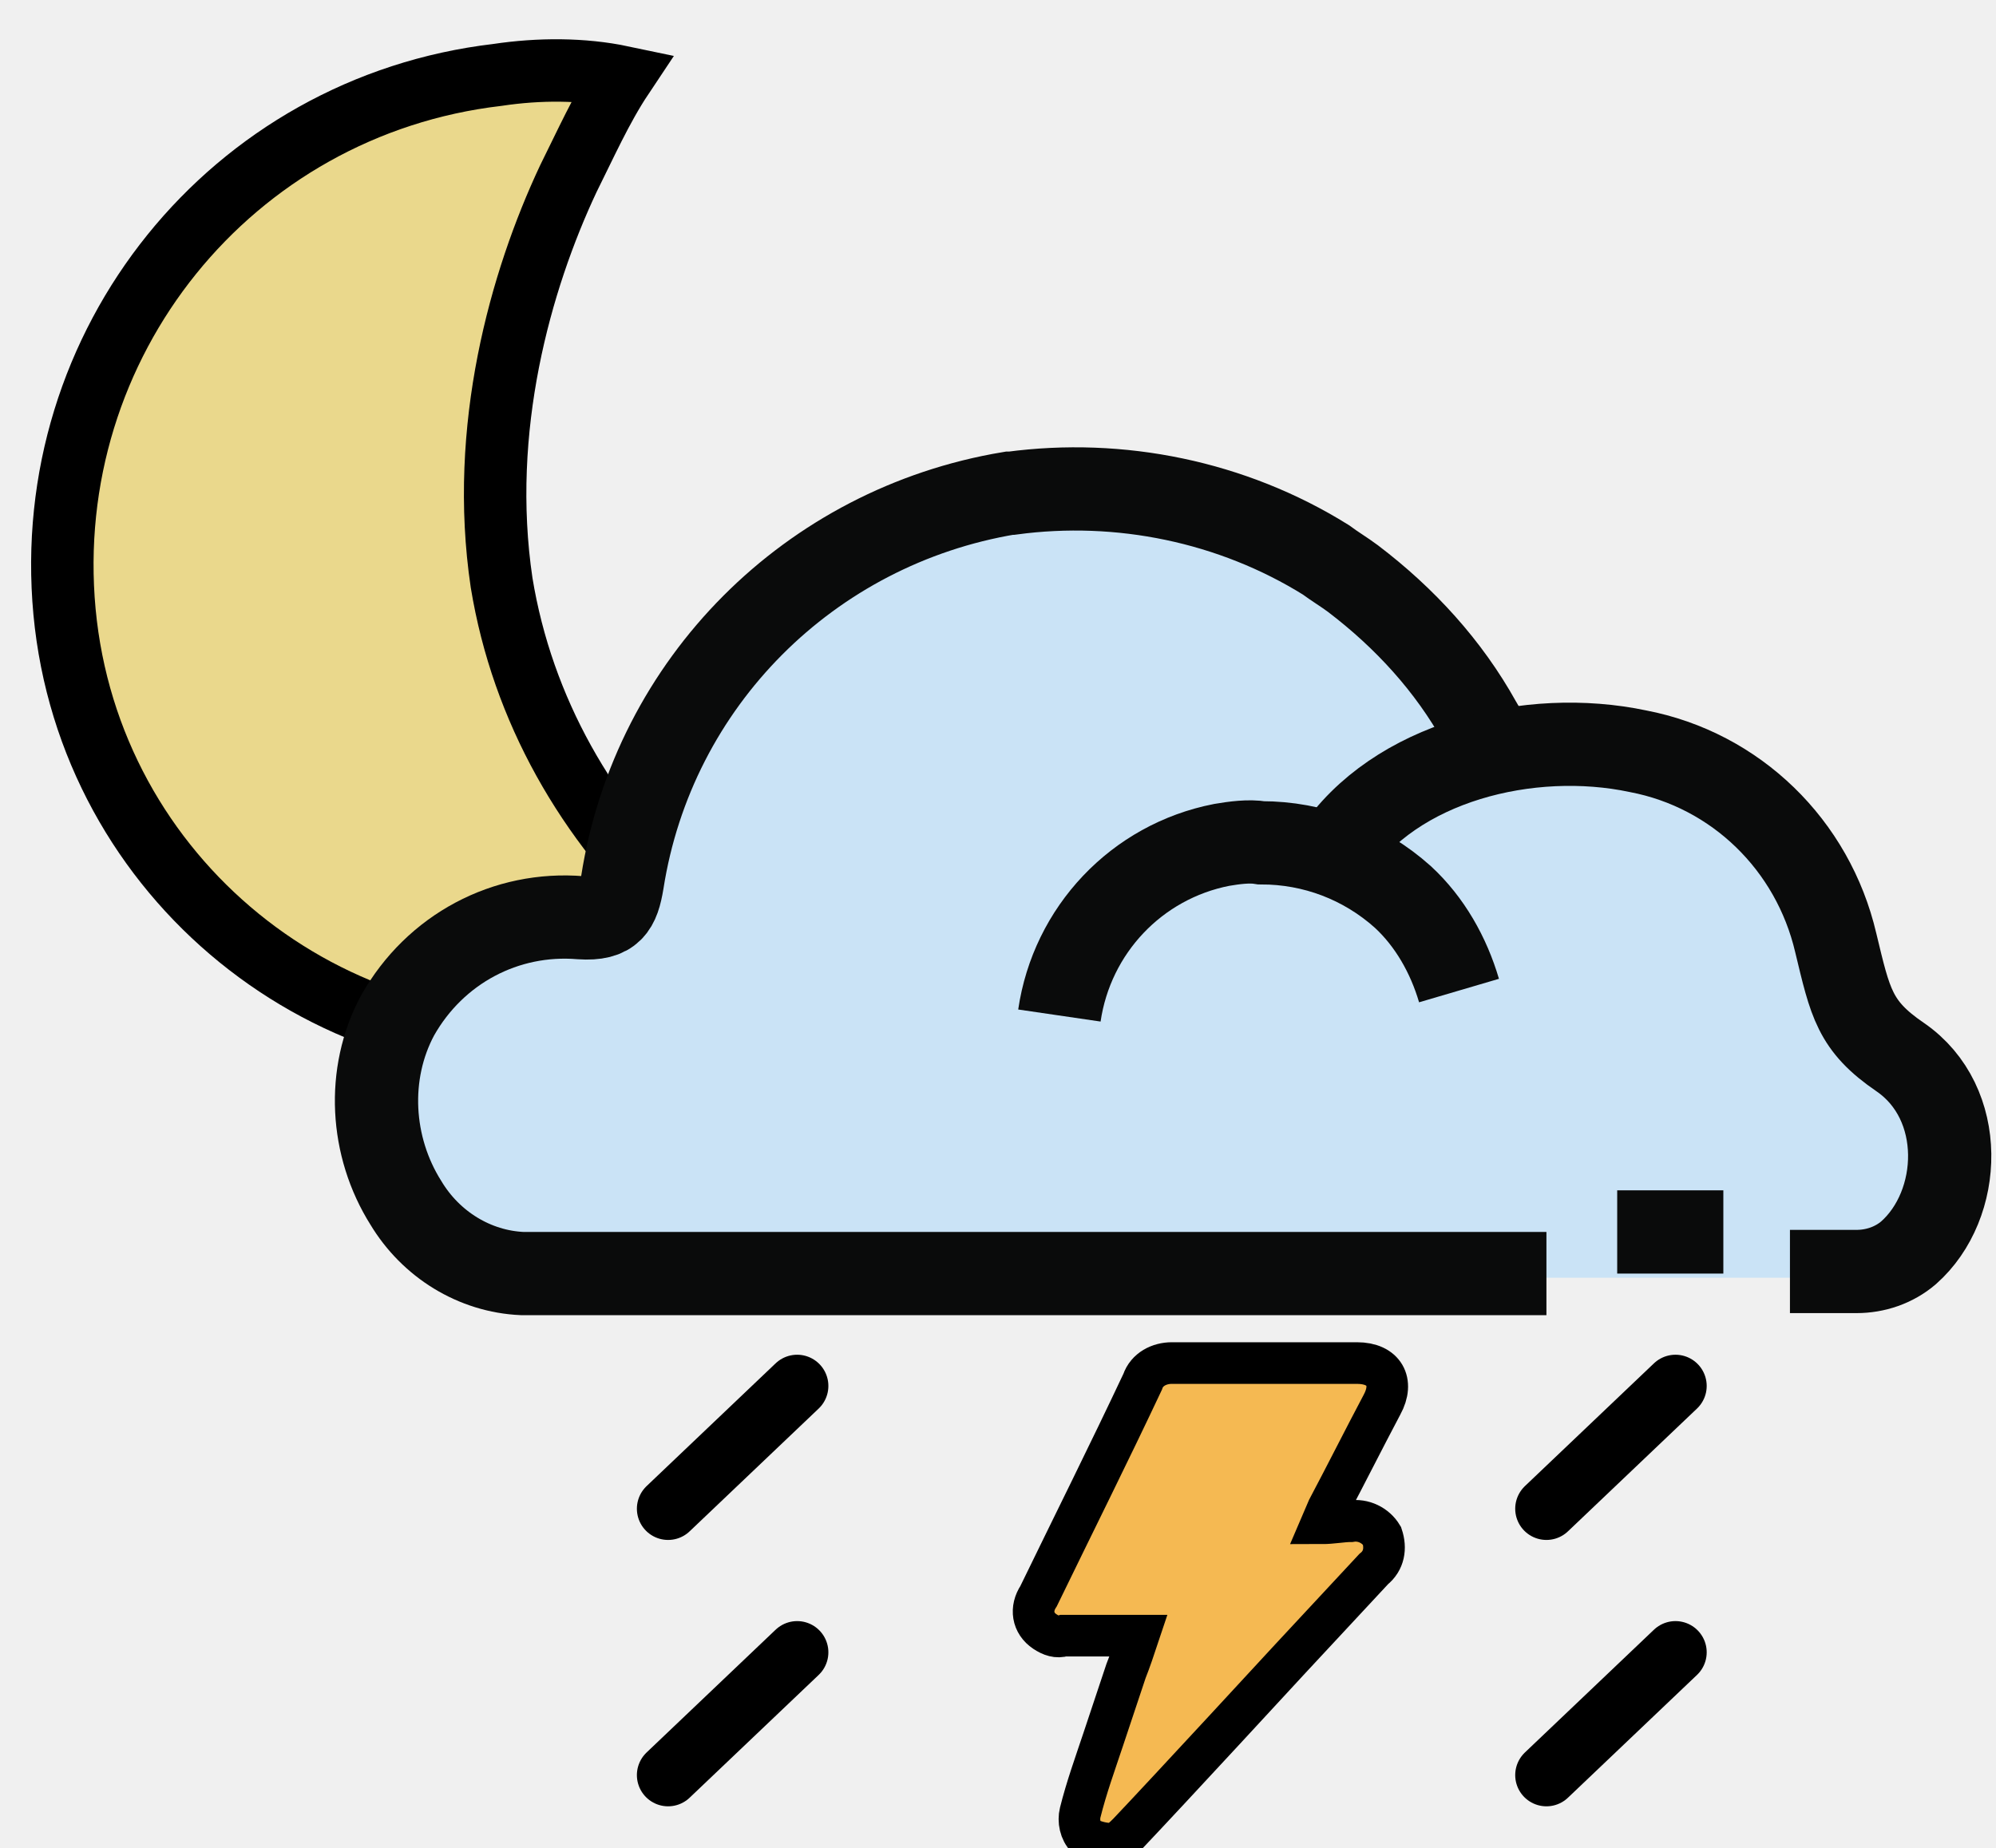
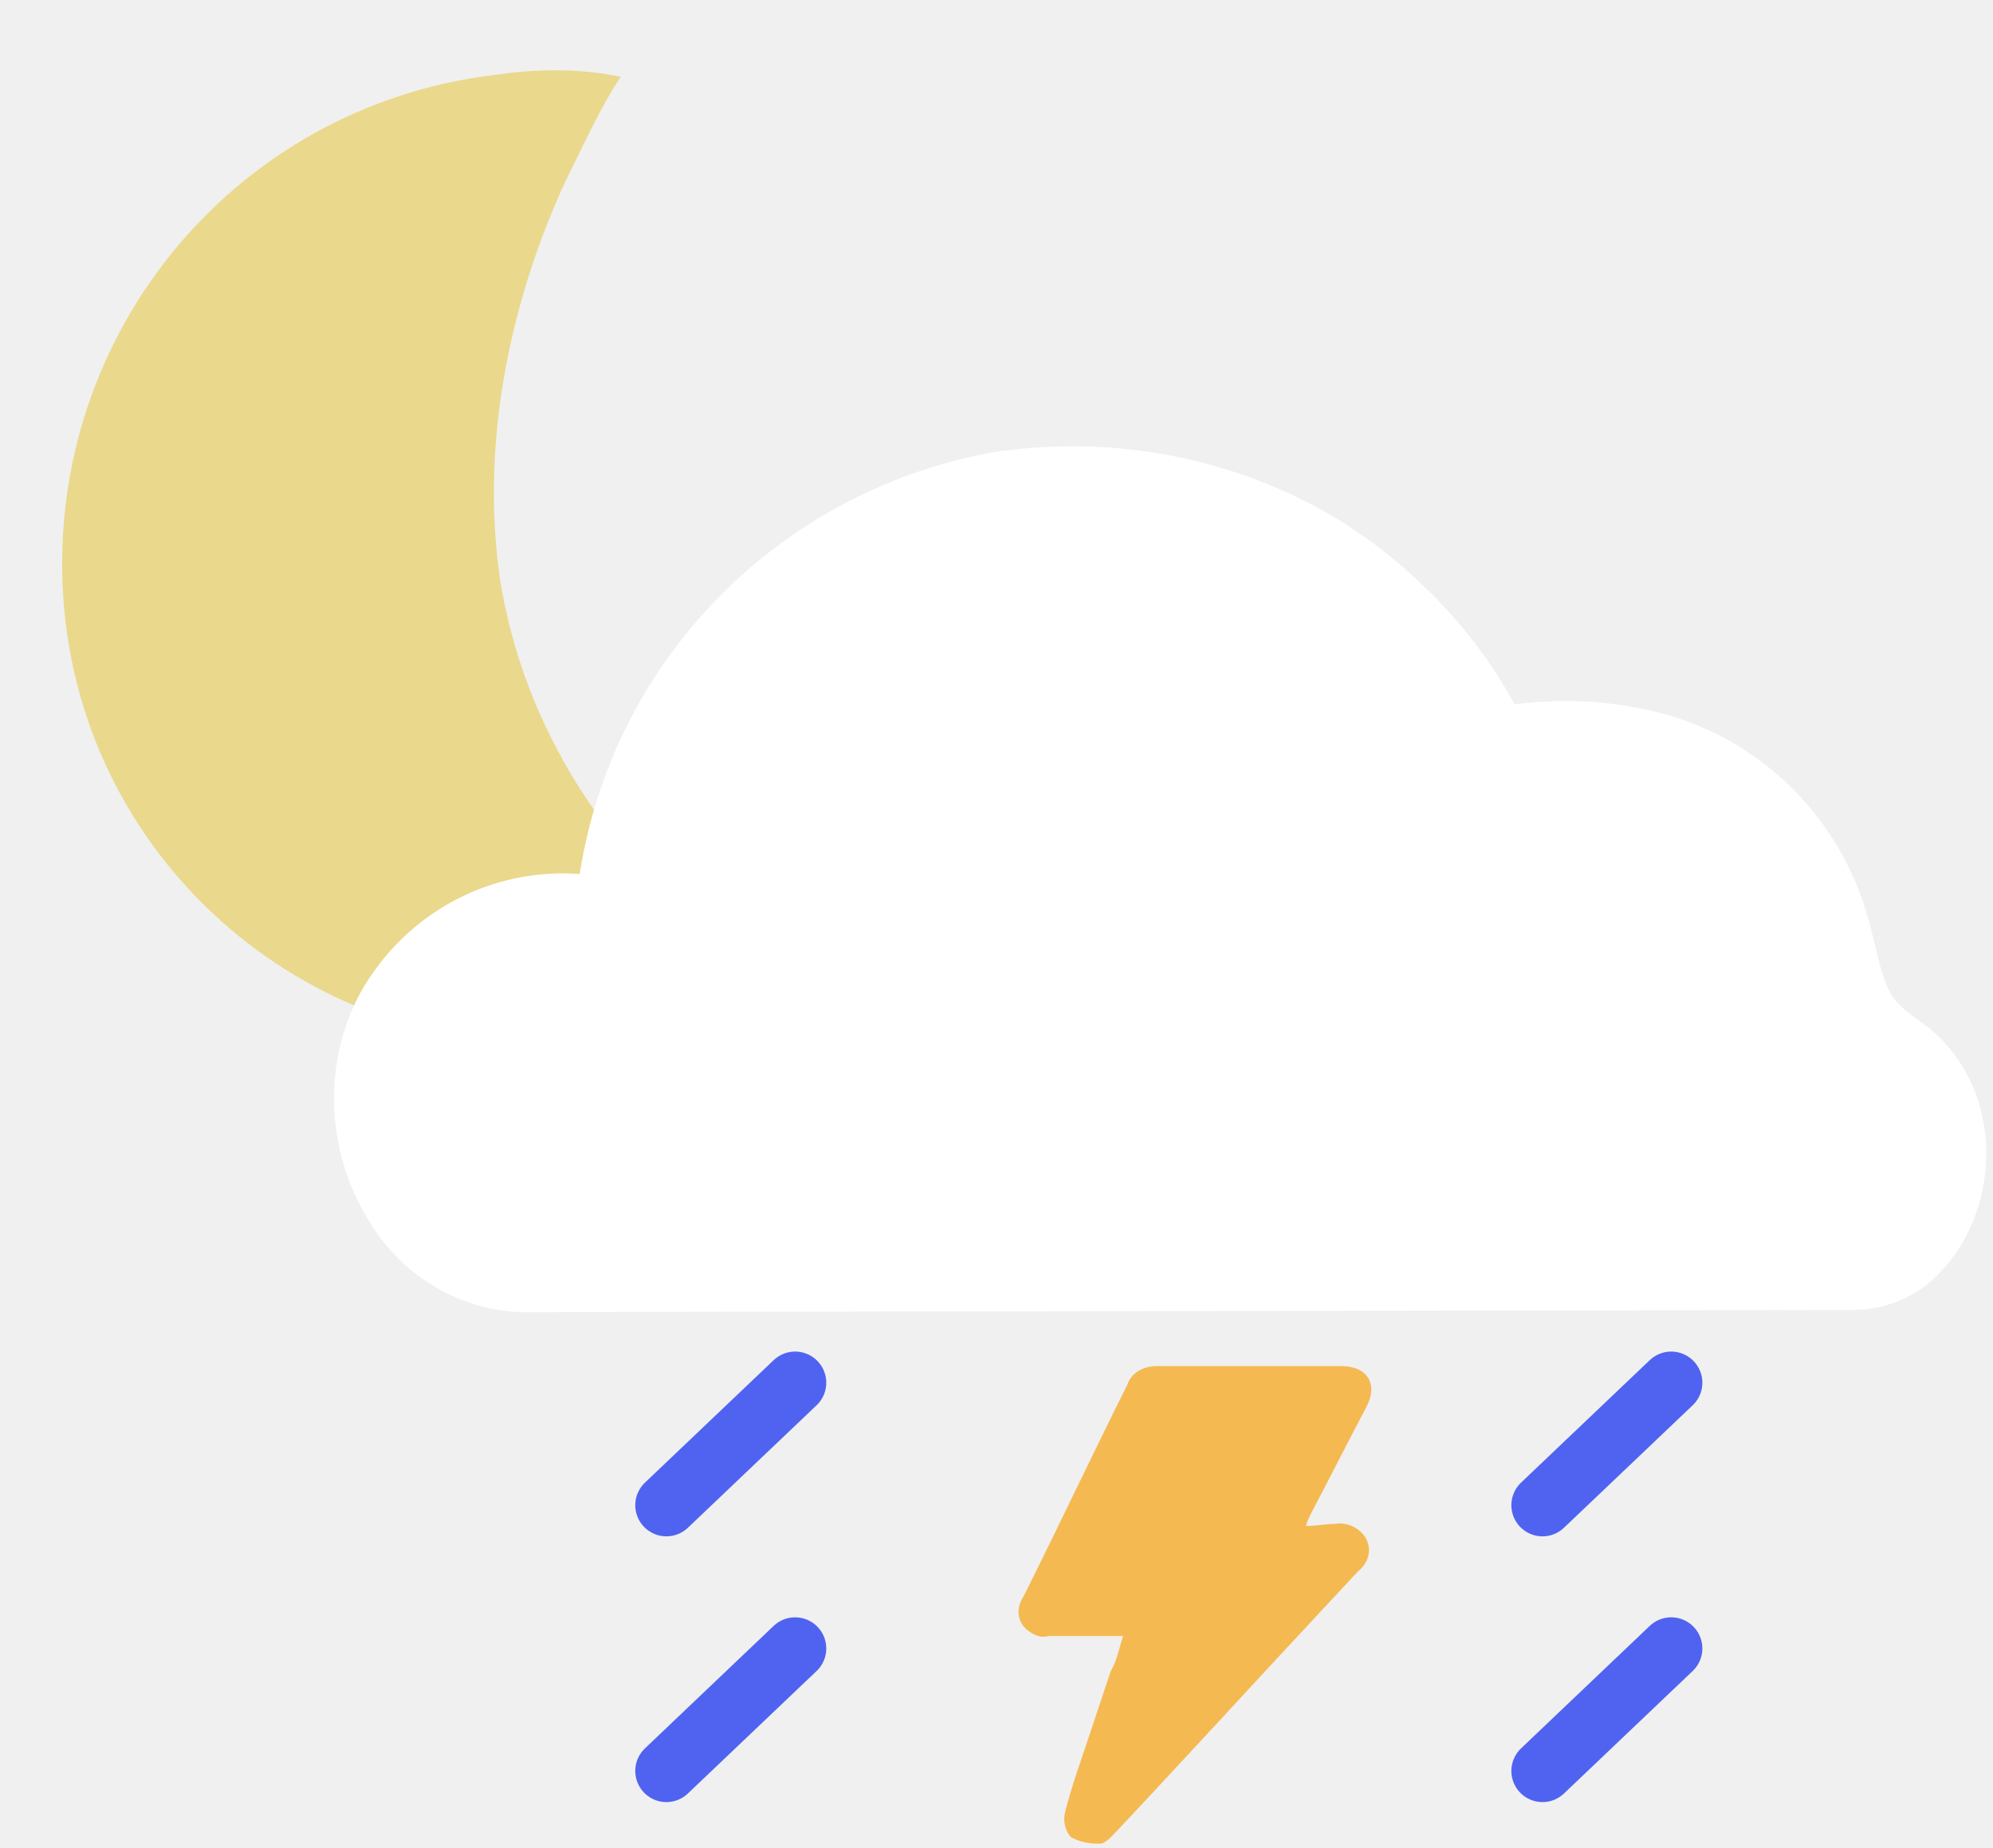
- <svg xmlns="http://www.w3.org/2000/svg" version="1.1" id="Layer_1" x="0px" y="0px" viewBox="16 -12.8 95.9 88.8" style="enable-background:new 16 -12.8 95.9 88.8;" xml:space="preserve">
-   <style type="text/css">
- 	.st0{fill:#EAD88C;}
- 	.st1{fill:none;stroke:#000000;stroke-width:3;stroke-miterlimit:10;}
- 	.st2{fill:none;}
- 	.st3{fill:#F5B952;}
- 	.st4{fill:#CAE3F6;}
- 	.st5{fill:none;stroke:#000000;stroke-width:2;stroke-miterlimit:10;}
- 	.st6{fill:none;stroke:#000000;stroke-width:3;stroke-linecap:round;stroke-miterlimit:10;}
- 	.st7{fill:none;stroke:#0A0B0B;stroke-width:4;stroke-miterlimit:10;}
- </style>
-   <g>
-     <g>
-       <path class="st0" d="M39.9-9.2c-12.8,1.5-22,12.9-20.8,25.8c1.2,12.8,12.7,22.1,25.4,20.7c3-0.4,5.7-1.2,8.5-2.7    c-1.6-1.1-3-2.3-4.3-3.7c-4.5-4.2-7.6-9.6-8.6-15.7C39,7.8,41,0.7,43.3-4.2c0.8-1.6,1.6-3.4,2.6-4.9C44-9.5,41.9-9.5,39.9-9.2z" />
-       <path class="st1" d="M39.9-9.2c-12.8,1.5-22,12.9-20.8,25.8c1.2,12.8,12.7,22.1,25.4,20.7c3-0.4,5.7-1.2,8.5-2.7    c-1.6-1.1-3-2.3-4.3-3.7c-4.5-4.2-7.6-9.6-8.6-15.7C39,7.8,41,0.7,43.3-4.2c0.8-1.6,1.6-3.4,2.6-4.9C44-9.5,41.9-9.5,39.9-9.2z" />
-       <path class="st2" d="M61-6.8l-0.4-0.3c-5-3.6-11.1-5.2-18.3-4.6c-3.9,0.3-11.3,4-11.5,4.2c-9.2,5.4-13.9,17.9-10.9,28.9    c0.3,1,0.6,1.9,1,2.9c1.4,3.6,3.7,6.9,6.6,9.5" />
-     </g>
-     <path class="st3" d="M69.6,75.6c1.9-2,7.8-8.4,7.8-8.4l0,0c1.4-1.5,2.7-2.9,4-4.3c0.5-0.4,0.7-1,0.4-1.6c-0.3-0.5-0.9-0.8-1.5-0.7   c-0.4,0-0.9,0.1-1.4,0.1c0.1-0.3,0.2-0.5,0.3-0.7c0.9-1.7,1.7-3.3,2.6-5c0.6-1.1,0.1-2-1.2-2c-3,0-6,0-8.9,0   c-0.6,0-1.2,0.3-1.4,0.9c-1.7,3.4-3.3,6.8-5,10.2c-0.4,0.6-0.3,1.3,0.3,1.7c0.3,0.2,0.6,0.3,0.9,0.2h3.6c-0.2,0.6-0.3,1.2-0.6,1.7   L68.4,71c-0.4,1.2-0.8,2.3-1.1,3.5c-0.1,0.4,0,0.9,0.3,1.2c0.4,0.2,0.8,0.3,1.2,0.3C69.1,76.1,69.4,75.8,69.6,75.6z" />
-     <path class="st4" d="M90.7,48.5H41.8c-2.3-0.2-4.4-1.4-5.6-3.4c-2.7-4.2-1.5-9.7,2.7-12.4c1.7-1.1,3.7-1.6,5.8-1.4   c1.5,0.1,1.8-0.5,2-1.7c1.5-9.6,8.9-17.1,18.4-18.8h0.1c5.2-0.7,10.5,0.4,15,3.2c0.4,0.3,0.9,0.6,1.3,0.9c2.5,1.9,4.5,4.3,6.1,7   l0.7,1.2" />
-     <path class="st4" d="M67.4,36c0.6-4.1,3.7-7.4,7.7-8.3c0.6-0.1,1.3-0.2,1.9-0.1c2.5,0,5,0.9,6.8,2.7c1.3,1.2,2.2,2.8,2.7,4.5" />
-     <path class="st4" d="M80.6,28.2c2.8-4.4,9.3-6.1,14.5-5c4.7,0.9,8.5,4.6,9.4,9.3c0.7,2.9,0.9,4,3.1,5.6c3.1,2.2,2.9,7.2,0.4,9.5   c-0.7,0.6-1.5,1-2.5,1H88.6" />
-     <line class="st2" x1="94.1" y1="46.5" x2="99.2" y2="46.5" />
-     <path class="st5" d="M70.2,75.3c1.9-2,7.8-8.4,7.8-8.4l0,0c1.4-1.5,2.7-2.9,4-4.3c0.5-0.4,0.6-1,0.4-1.6c-0.3-0.5-0.9-0.8-1.5-0.7   c-0.4,0-0.9,0.1-1.4,0.1l0.3-0.7c0.9-1.7,1.7-3.3,2.6-5c0.6-1.1,0.1-2-1.2-2c-3,0-6,0-8.9,0c-0.6,0-1.2,0.3-1.4,0.9   c-1.6,3.4-3.3,6.8-5,10.3c-0.4,0.6-0.3,1.3,0.3,1.7c0.3,0.2,0.6,0.3,0.9,0.2h3.6c-0.2,0.6-0.4,1.2-0.6,1.7L69,70.8   c-0.4,1.2-0.8,2.3-1.1,3.5c-0.1,0.4,0,0.9,0.3,1.2c0.4,0.2,0.8,0.3,1.2,0.3C69.7,75.8,70,75.5,70.2,75.3z" />
-     <line class="st6" x1="96.5" y1="66.6" x2="90.3" y2="72.5" />
-     <line class="st6" x1="54.3" y1="66.6" x2="48.1" y2="72.5" />
-     <line class="st6" x1="96.5" y1="53.8" x2="90.3" y2="59.7" />
-     <line class="st6" x1="54.3" y1="53.8" x2="48.1" y2="59.7" />
-     <path class="st7" d="M90.3,48.4H41.1c-2.3-0.1-4.4-1.4-5.6-3.4c-1.7-2.7-1.9-6.2-0.4-9c1.8-3.2,5.2-5,8.8-4.7   c1.5,0.1,1.8-0.5,2-1.7c1.5-9.6,9-17.1,18.6-18.7h0.1c5.2-0.7,10.6,0.4,15.1,3.2c0.4,0.3,0.9,0.6,1.3,0.9c2.5,1.9,4.6,4.2,6.1,6.9   l0.7,1.2" />
-     <path class="st7" d="M66.9,36c0.6-4.1,3.7-7.4,7.8-8.2c0.6-0.1,1.3-0.2,1.9-0.1c2.5,0,4.9,0.9,6.8,2.6c1.3,1.2,2.2,2.8,2.7,4.5" />
-     <path class="st7" d="M80.1,28.2c2.9-4.4,9.4-6,14.6-4.9c4.7,0.9,8.4,4.5,9.5,9.2c0.7,2.9,0.9,4,3.1,5.5c3.2,2.2,3,7.1,0.4,9.4   c-0.7,0.6-1.6,0.9-2.5,0.9H102" />
-     <line class="st7" x1="93.7" y1="46.4" x2="98.8" y2="46.4" />
+ <svg xmlns="http://www.w3.org/2000/svg" width="96" height="89" viewBox="0 0 96 89" fill="none">
+   <g clip-path="url(#clip0_3430_1447)">
+     <path d="M23.9 3.6C11.1 5.1 1.9 16.5 3.1 29.4C4.3 42.2 15.8 51.5 28.5 50.1C31.5 49.7 34.2 48.9 37 47.4C35.4 46.3 34 45.1 32.7 43.7C28.2 39.5 25.1 34.1 24.1 28C23 20.6 25 13.5 27.3 8.6C28.1 7 28.9 5.2 29.9 3.7C28 3.3 25.9 3.3 23.9 3.6Z" fill="#EAD88C" />
+     <path d="M53.6 88.4C55.5 86.4 61.4 80 61.4 80C62.8 78.5 64.1 77.1 65.4 75.7C65.9 75.3 66.1 74.7 65.8 74.1C65.5 73.6 64.9 73.3 64.3 73.4C63.9 73.4 63.4 73.5 62.9 73.5C63 73.2 63.1 73 63.2 72.8C64.1 71.1 64.9 69.5 65.8 67.8C66.4 66.7 65.9 65.8 64.6 65.8C61.6 65.8 58.6 65.8 55.7 65.8C55.1 65.8 54.5 66.1 54.3 66.7C52.6 70.1 51 73.5 49.3 76.9C48.9 77.5 49 78.2 49.6 78.6C49.9 78.8 50.2 78.9 50.5 78.8H54.1C53.9 79.4 53.8 80 53.5 80.5L52.4 83.8C52 85 51.6 86.1 51.3 87.3C51.2 87.7 51.3 88.2 51.6 88.5C52 88.7 52.4 88.8 52.8 88.8C53.1 88.9 53.4 88.6 53.6 88.4Z" fill="#F5B952" />
+     <path d="M74.7 61.3H25.8C23.5 61.1 21.4 59.9 20.2 57.9C17.5 53.7 18.7 48.2 22.9 45.5C24.6 44.4 26.6 43.9 28.7 44.1C30.2 44.2 30.5 43.6 30.7 42.4C32.2 32.8 39.6 25.3 49.1 23.6H49.2C54.4 22.9 59.7 24 64.2 26.8C64.6 27.1 65.1 27.4 65.5 27.7C68 29.6 70 32 71.6 34.7L72.3 35.9" fill="white" />
+     <path d="M51.4 48.8C52 44.7 55.1 41.4 59.1 40.5C59.7 40.4 60.4 40.3 61 40.4C63.5 40.4 66 41.3 67.8 43.1C69.1 44.3 70 45.9 70.5 47.6" fill="white" />
+     <path d="M64.6 41C67.4 36.6 73.9 34.9 79.1 36C83.8 36.9 87.6 40.6 88.5 45.3C89.2 48.2 89.4 49.3 91.6 50.9C94.7 53.1 94.5 58.1 92 60.4C91.3 61 90.5 61.4 89.5 61.4H72.6" fill="white" />
+     <path d="M80.5 79.4L74.3 85.3" stroke="#5063F0" stroke-width="3" stroke-miterlimit="10" stroke-linecap="round" />
+     <path d="M38.3 79.4L32.1 85.3" stroke="#5063F0" stroke-width="3" stroke-miterlimit="10" stroke-linecap="round" />
+     <path d="M80.5 66.6L74.3 72.5" stroke="#5063F0" stroke-width="3" stroke-miterlimit="10" stroke-linecap="round" />
+     <path d="M38.3 66.6L32.1 72.5" stroke="#5063F0" stroke-width="3" stroke-miterlimit="10" stroke-linecap="round" />
+     <path d="M87 61.1L25.1 61.2C22.8 61.1 20.7 59.8 19.5 57.8C17.8 55.1 17.6 51.6 19.1 48.8C20.9 45.6 24.3 43.8 27.9 44.1C29.4 44.2 29.7 43.6 29.9 42.4C31.4 32.8 38.9 25.3 48.5 23.7H48.6C53.8 23 59.2 24.1 63.7 26.9C64.1 27.2 64.6 27.5 65 27.8C67.5 29.7 69.6 32 71.1 34.7L71.8 35.9" stroke="white" stroke-width="4" stroke-miterlimit="10" />
+     <path d="M50.9 48.8C51.5 44.7 54.6 41.4 58.7 40.6C59.3 40.5 60 40.4 60.6 40.5C63.1 40.5 65.5 41.4 67.4 43.1C68.7 44.3 69.6 45.9 70.1 47.6" stroke="white" stroke-width="4" stroke-miterlimit="10" />
+     <path d="M64.1 41C67 36.6 73.5 35 78.7 36.1C83.4 37 87.1 40.6 88.2 45.3C88.9 48.2 89.1 49.3 91.3 50.8C94.5 53 94.3 57.9 91.7 60.2C91 60.8 90.1 61.1 89.2 61.1H86" stroke="white" stroke-width="4" stroke-miterlimit="10" />
+     <path d="M77.7 59.2H82.8" stroke="white" stroke-width="4" stroke-miterlimit="10" />
  </g>
+   <defs>
+     <clipPath id="clip0_3430_1447">
+       <rect width="95.9" height="88.8" fill="white" />
+     </clipPath>
+   </defs>
</svg>
